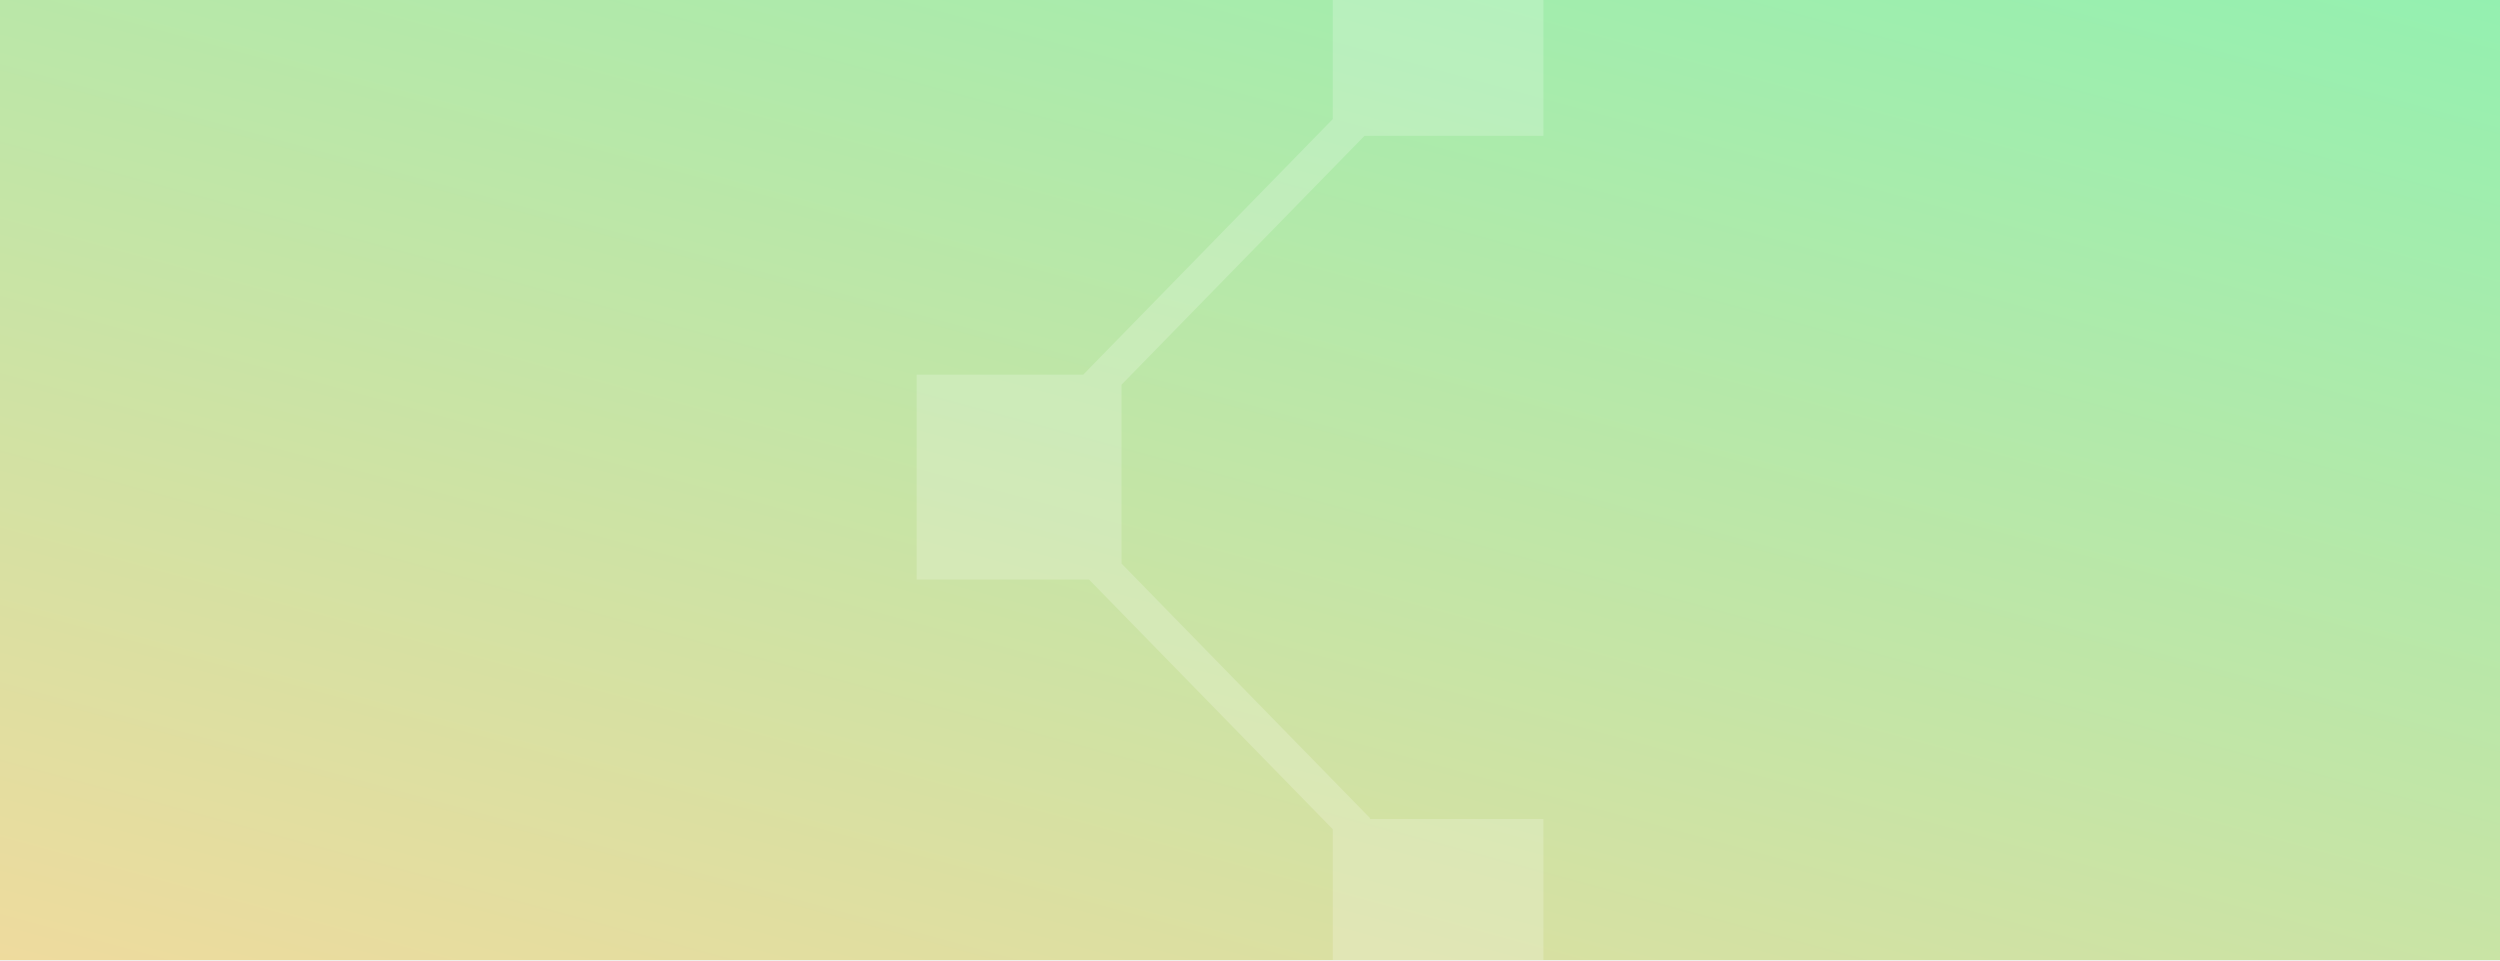
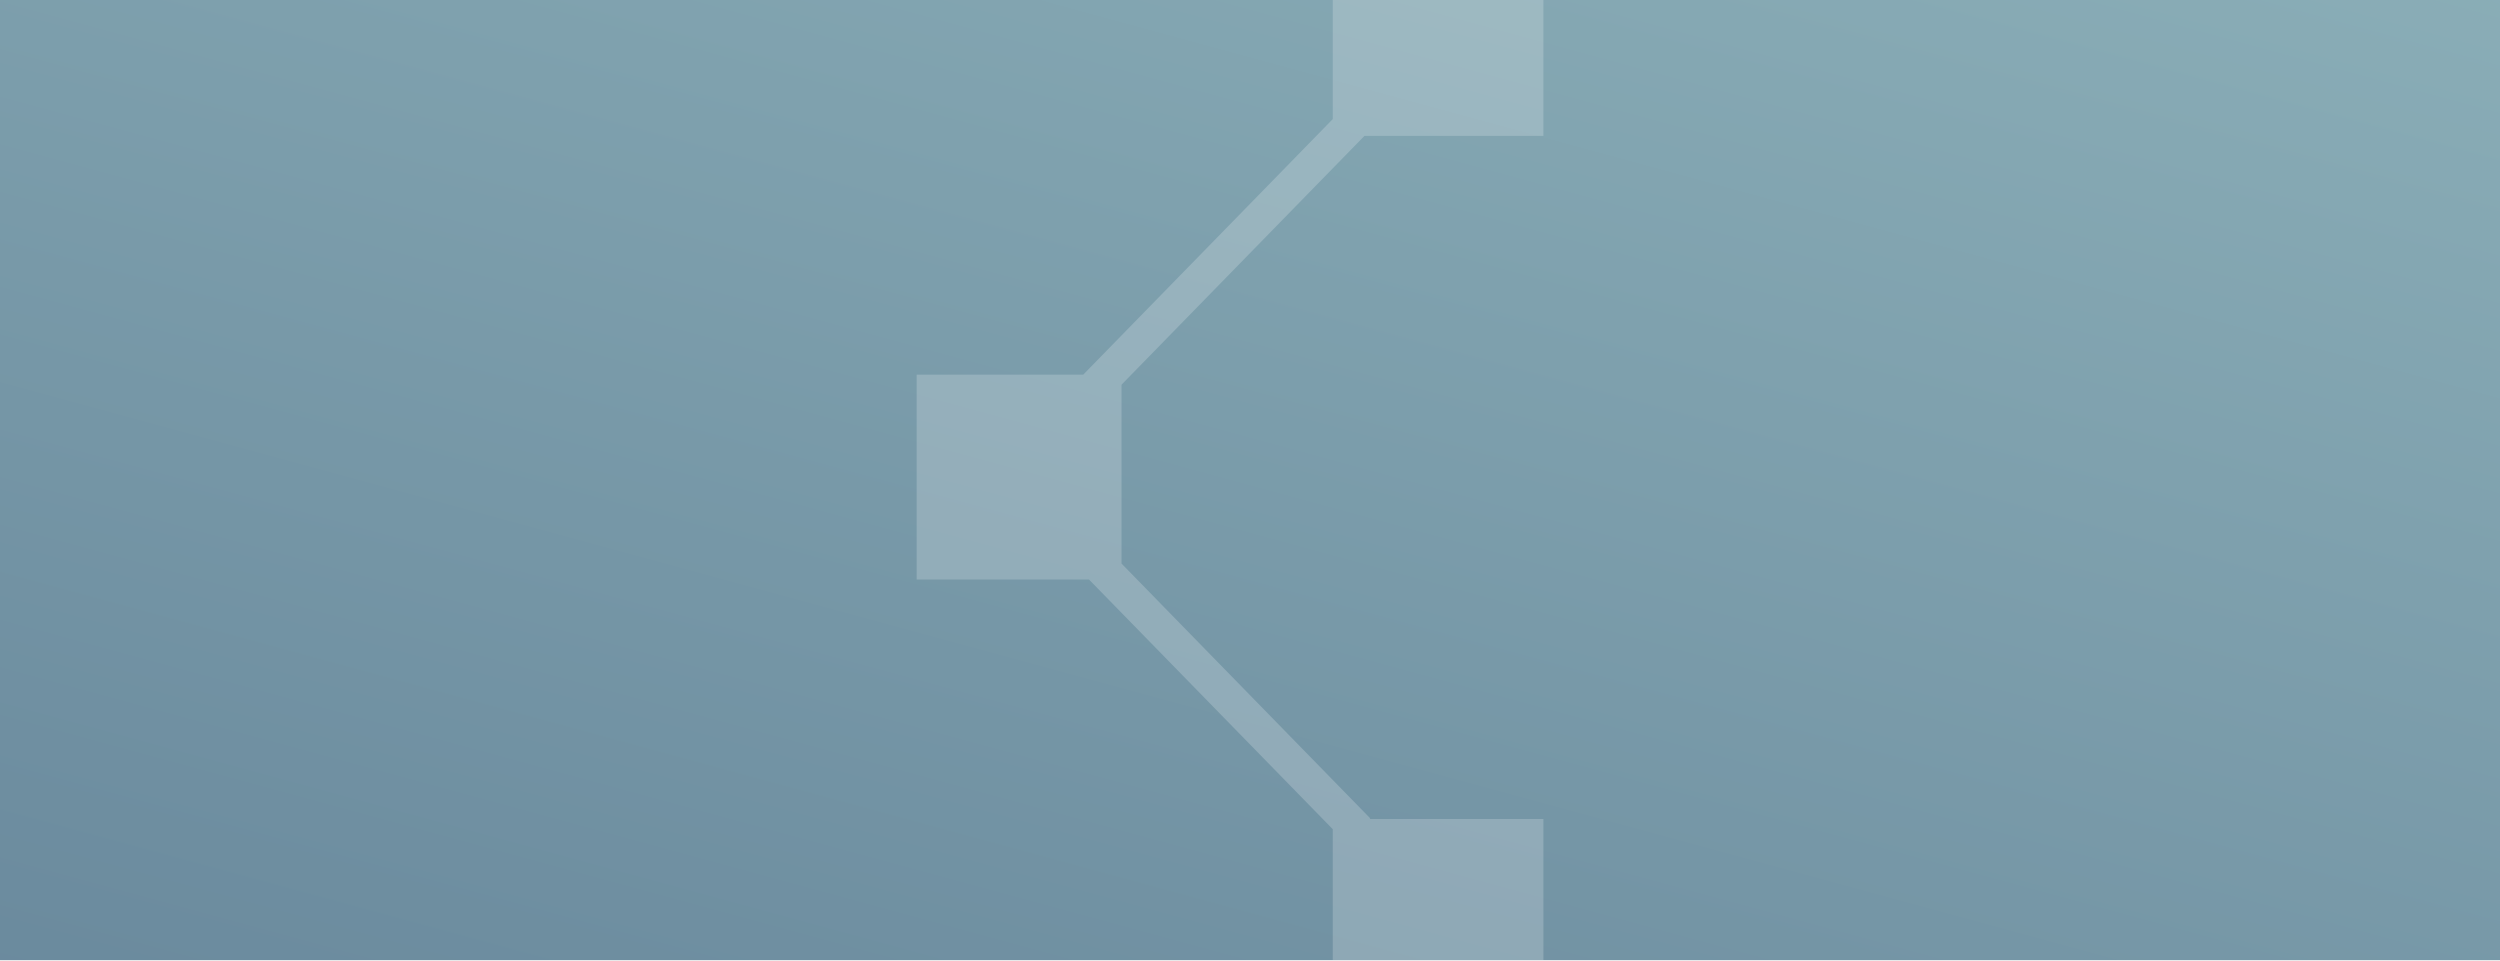
<svg xmlns="http://www.w3.org/2000/svg" width="1440" height="553" viewBox="0 0 1440 553" fill="none">
  <rect width="1440" height="553" transform="matrix(1 0 0 -1 0 553)" fill="url(#paint0_linear)" />
  <mask id="mask0" mask-type="alpha" maskUnits="userSpaceOnUse" x="427" y="0" width="586" height="553">
    <rect x="427" width="586" height="553" fill="url(#paint1_linear)" />
  </mask>
  <g mask="url(#mask0)">
    <path opacity="0.2" fill-rule="evenodd" clip-rule="evenodd" d="M767.678 596V477.63L627.261 333.8H528V215.8H623.945L767.678 68.589V-46H889V78.258H785.937L646 221.581V324.622L789.269 471.373L788.91 471.742H889V596H767.678Z" fill="white" />
  </g>
  <defs>
    <linearGradient id="paint0_linear" x1="-224" y1="-112.492" x2="228.063" y2="1544.27" gradientUnits="userSpaceOnUse">
-       <stop stop-color="#FFD79A" />
-       <stop offset="1" stop-color="#55FFBD" />
+       <stop stop-color="#658499" />
+       <stop offset="1" stop-color="#9FC5C8" />
    </linearGradient>
    <linearGradient id="paint1_linear" x1="335.844" y1="-112.492" x2="1159.24" y2="1115.52" gradientUnits="userSpaceOnUse">
      <stop stop-color="#FFD79A" />
      <stop offset="1" stop-color="#55FFBD" />
    </linearGradient>
  </defs>
</svg>
